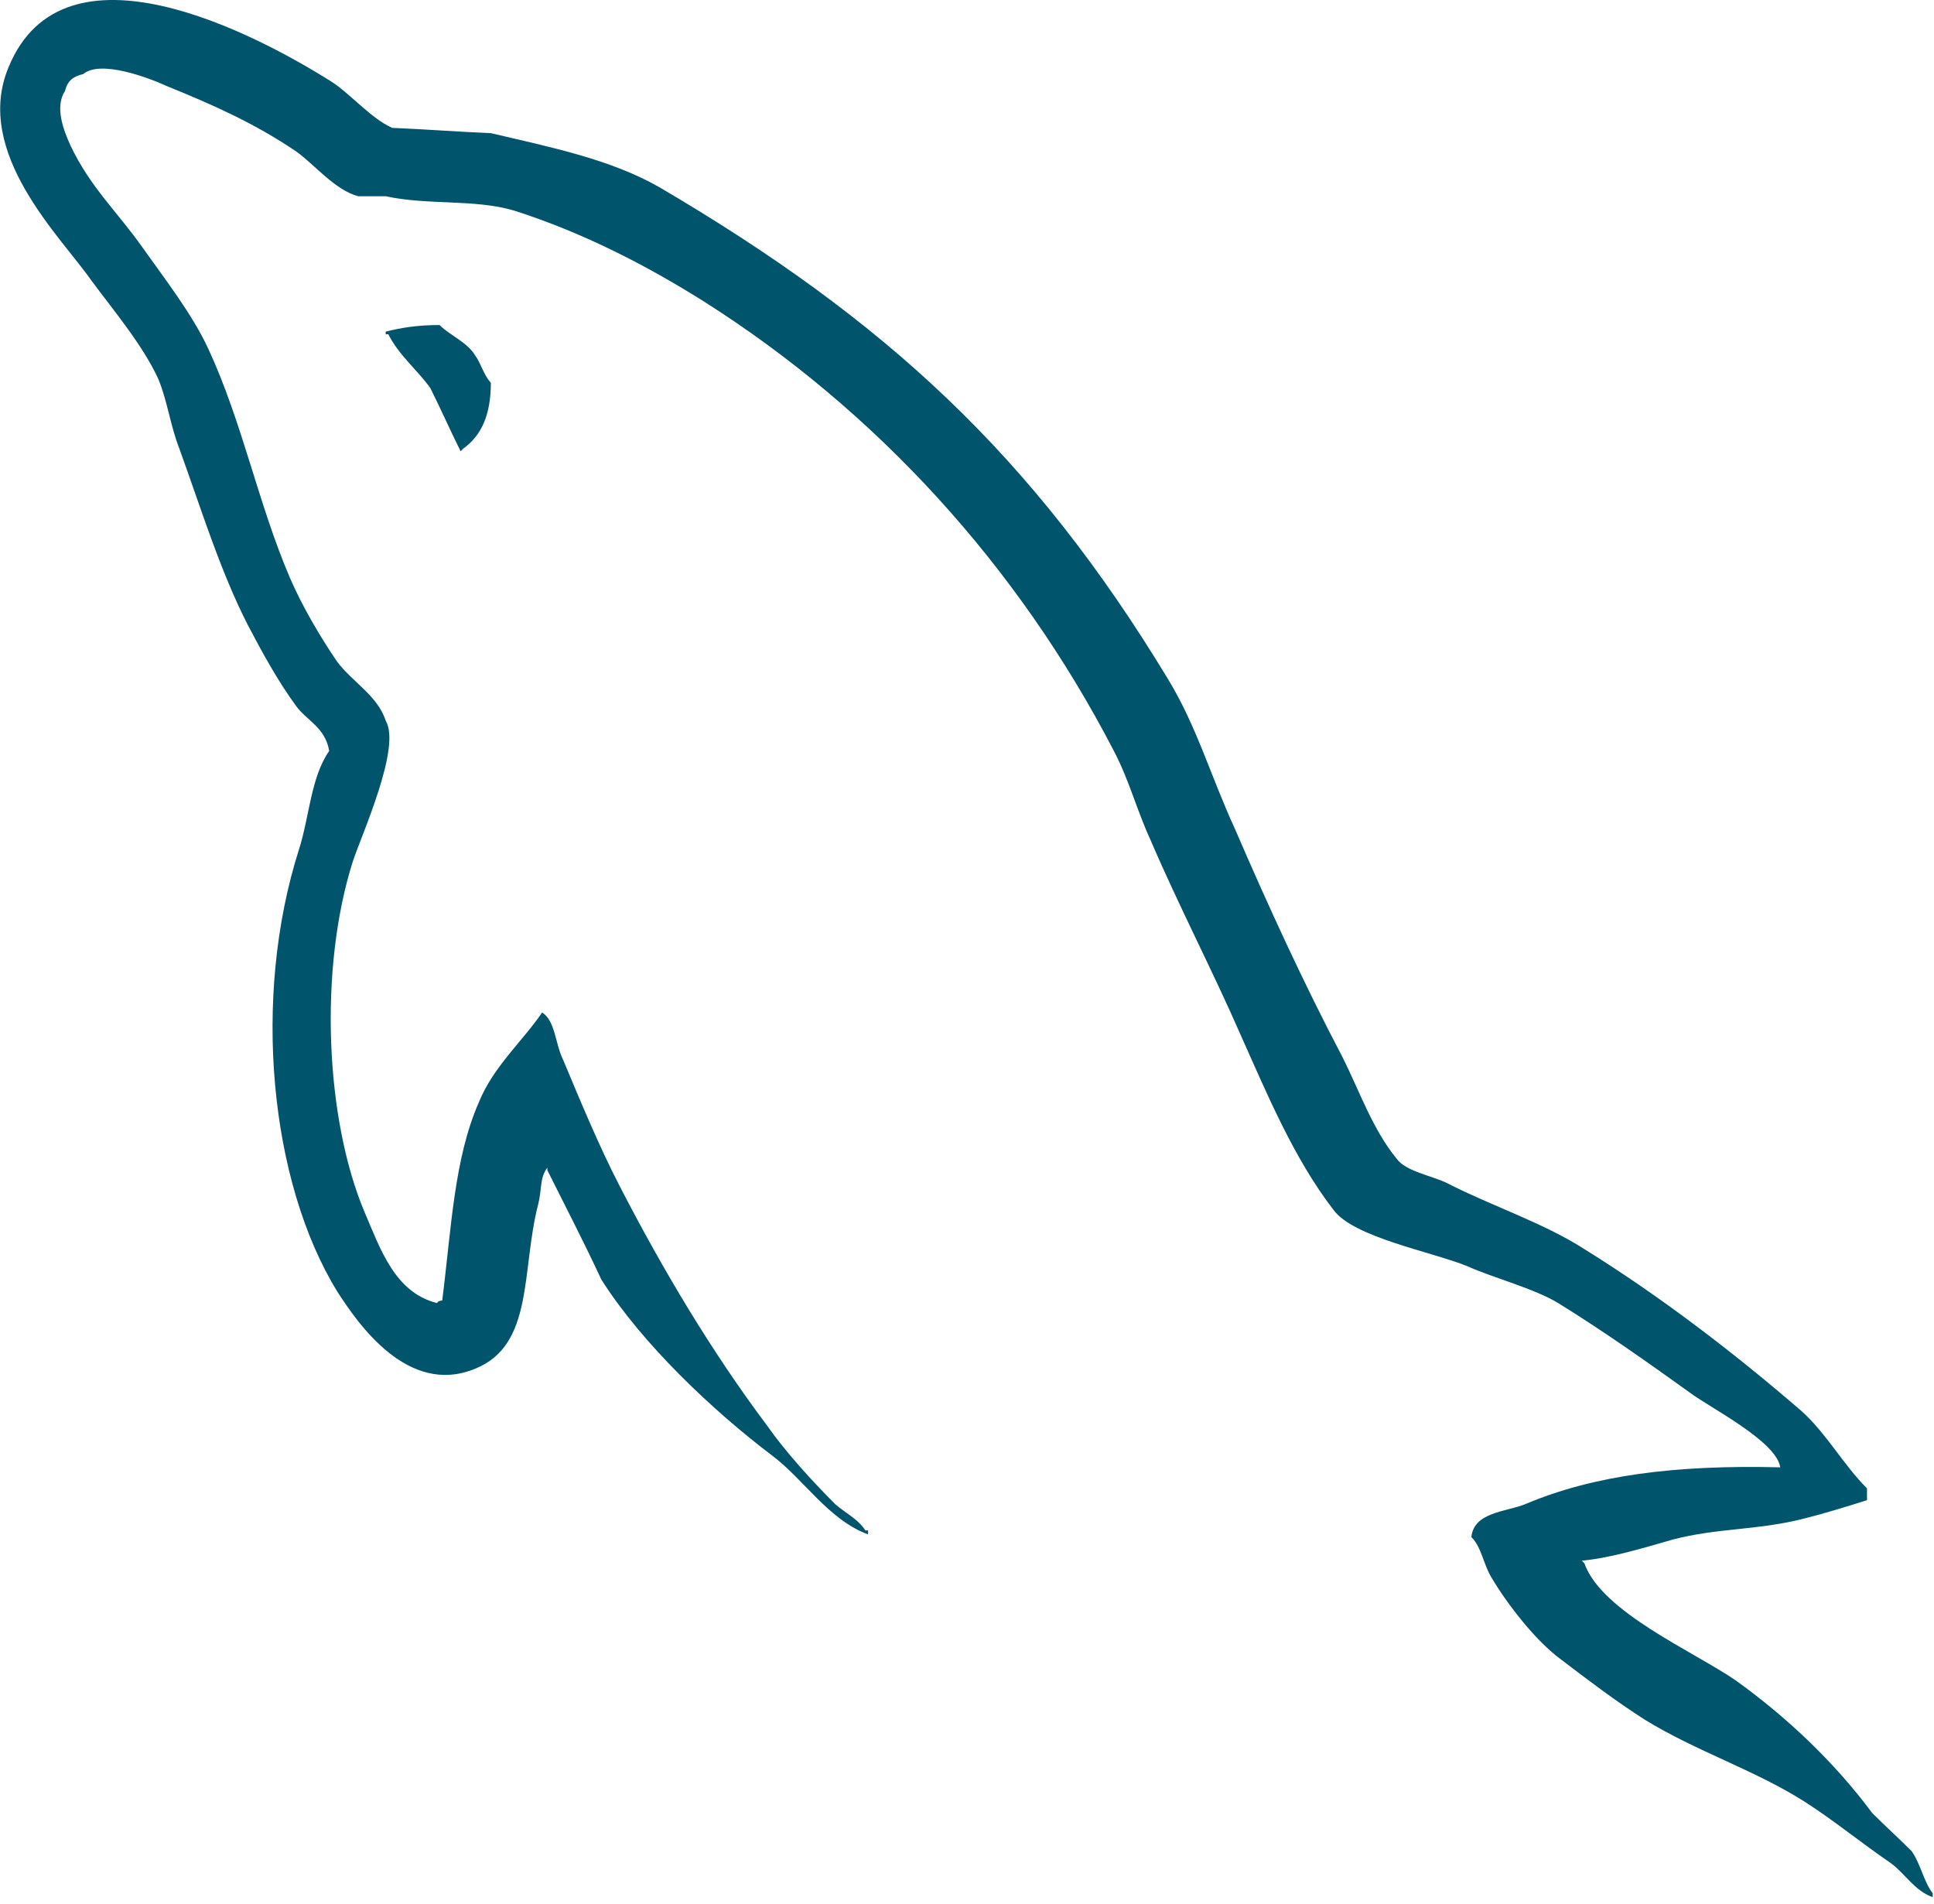
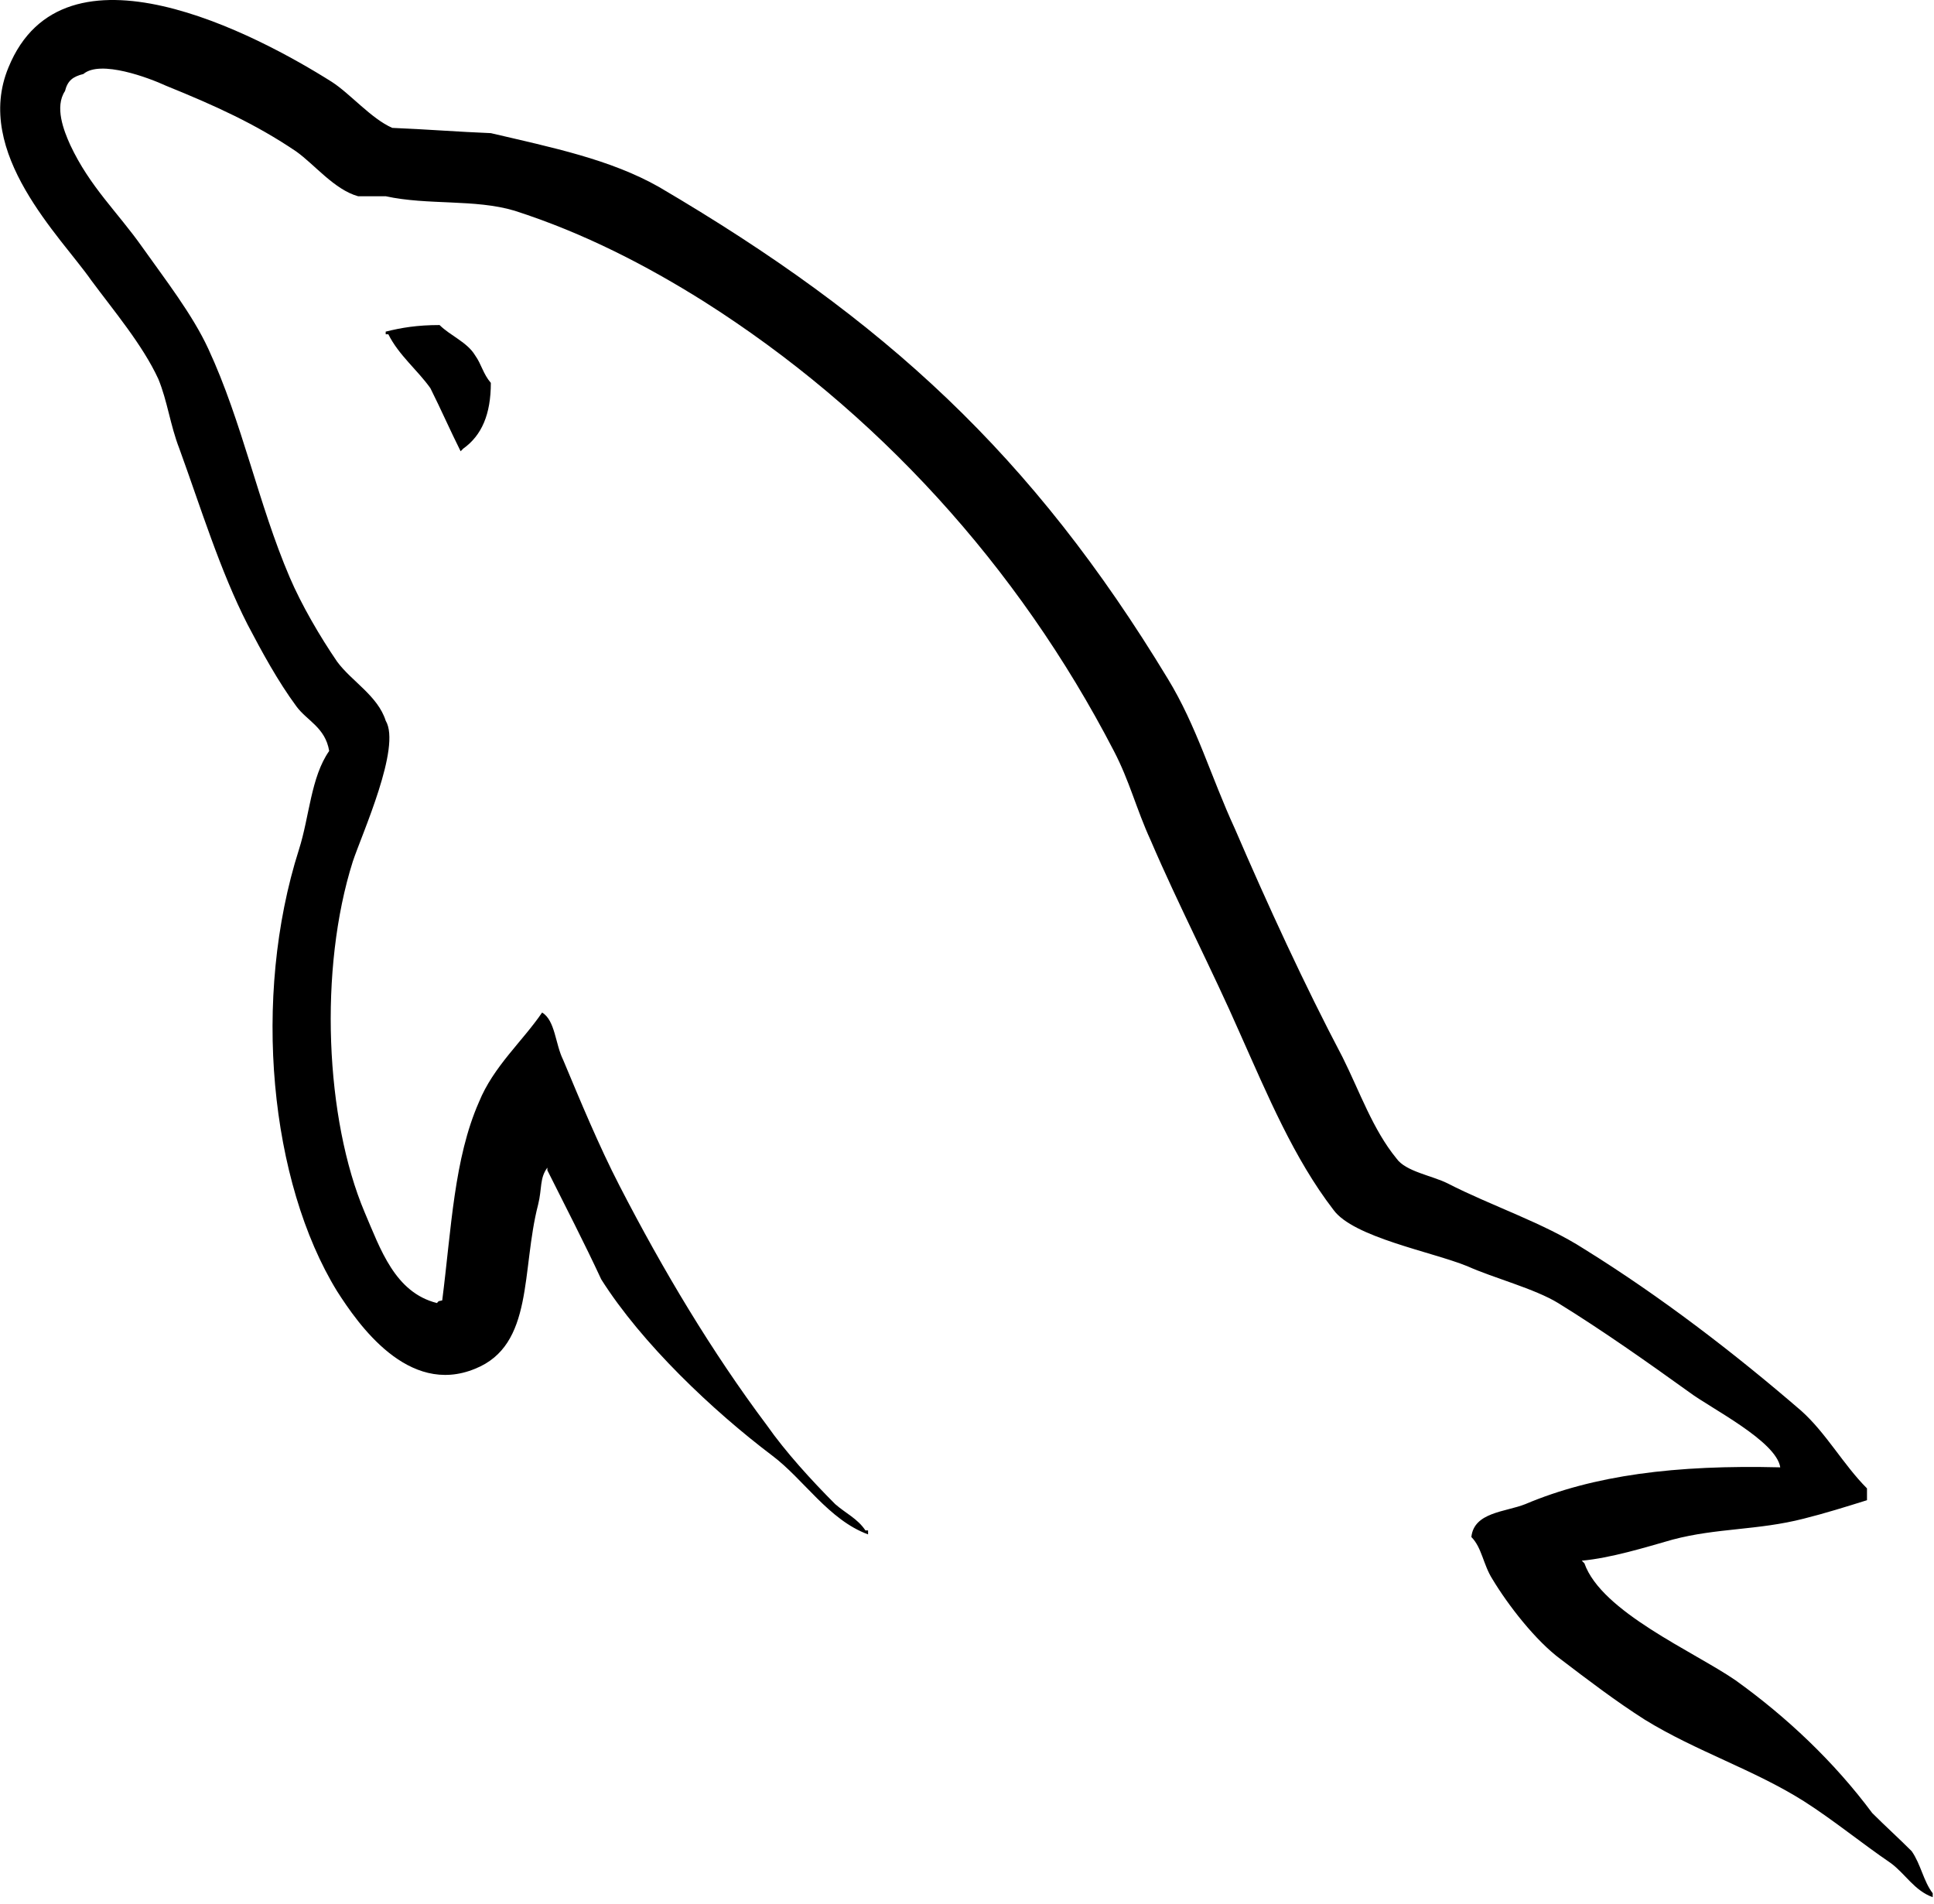
<svg xmlns="http://www.w3.org/2000/svg" width="2500" height="2461" viewBox="0 0 256 252" preserveAspectRatio="xMinYMin meet">
-   <path d="M235.648 194.212c-13.918-.347-24.705 1.045-33.752 4.872-2.61 1.043-6.786 1.044-7.134 4.35 1.392 1.392 1.566 3.654 2.784 5.567 2.09 3.479 5.741 8.177 9.047 10.614 3.653 2.783 7.308 5.566 11.134 8.002 6.786 4.176 14.442 6.611 21.053 10.787 3.829 2.434 7.654 5.568 11.482 8.177 1.914 1.39 3.131 3.654 5.568 4.523v-.521c-1.219-1.567-1.567-3.828-2.784-5.568-1.738-1.74-3.48-3.306-5.22-5.046-5.045-6.784-11.308-12.7-18.093-17.571-5.567-3.828-17.747-9.047-20.008-15.485 0 0-.175-.173-.348-.347 3.827-.348 8.35-1.74 12.005-2.784 5.915-1.567 11.308-1.218 17.398-2.784 2.783-.696 5.567-1.566 8.35-2.436v-1.565c-3.13-3.132-5.392-7.307-8.698-10.265-8.873-7.657-18.617-15.137-28.707-21.4-5.394-3.48-12.354-5.742-18.095-8.699-2.086-1.045-5.567-1.566-6.784-3.306-3.133-3.827-4.873-8.872-7.134-13.396-5.044-9.57-9.917-20.182-14.267-30.272-3.13-6.786-5.044-13.572-8.872-19.834-17.92-29.577-37.406-47.497-67.33-65.07-6.438-3.653-14.093-5.219-22.27-7.132-4.348-.175-8.699-.522-13.048-.697-2.784-1.218-5.568-4.523-8.004-6.089C34.006 4.573 8.429-8.996 1.122 8.924c-4.698 11.308 6.96 22.442 10.96 28.185 2.96 4.001 6.786 8.524 8.874 13.048 1.218 2.956 1.565 6.09 2.783 9.221 2.785 7.653 5.393 16.18 9.048 23.314 1.914 3.653 4.001 7.48 6.437 10.786 1.392 1.913 3.827 2.784 4.35 5.915-2.435 3.48-2.61 8.7-4.003 13.049-6.263 19.66-3.826 44.017 5.046 58.457 2.783 4.348 9.395 13.92 18.268 10.265 7.83-3.131 6.09-13.048 8.35-21.747.524-2.09.176-3.48 1.219-4.872v.349c2.436 4.87 4.871 9.569 7.133 14.44 5.394 8.524 14.788 17.398 22.617 23.314 4.177 3.13 7.482 8.524 12.702 10.438v-.523h-.349c-1.044-1.566-2.61-2.261-4.001-3.48-3.131-3.13-6.612-6.958-9.047-10.438-7.306-9.744-13.745-20.53-19.486-31.665-2.783-5.392-5.22-11.308-7.481-16.701-1.045-2.09-1.045-5.22-2.784-6.263-2.61 3.827-6.437 7.133-8.351 11.83-3.304 7.481-3.653 16.702-4.871 26.27-.696.176-.349 0-.697.35-5.566-1.394-7.48-7.134-9.569-12.006-5.22-12.352-6.09-32.186-1.565-46.452 1.218-3.654 6.438-15.136 4.35-18.616-1.044-3.306-4.525-5.22-6.438-7.829-2.261-3.306-4.698-7.48-6.263-11.135-4.176-9.743-6.264-20.53-10.787-30.273-2.088-4.524-5.74-9.22-8.699-13.396-3.305-4.697-6.959-8.004-9.569-13.571-.869-1.913-2.088-5.045-.696-7.133.348-1.392 1.043-1.913 2.436-2.261 2.262-1.915 8.7.521 10.96 1.565 6.438 2.608 11.831 5.046 17.225 8.699 2.435 1.74 5.045 5.046 8.176 5.916h3.654c5.568 1.217 11.83.348 17.05 1.913 9.222 2.957 17.572 7.307 25.054 12.005 22.792 14.44 41.58 34.97 54.282 59.501 2.088 4 2.957 7.656 4.871 11.83 3.655 8.526 8.178 17.225 11.83 25.576 3.654 8.176 7.133 16.528 12.353 23.314 2.61 3.652 13.048 5.567 17.746 7.481 3.48 1.565 8.874 2.958 12.005 4.871 5.915 3.652 11.83 7.83 17.398 11.83 2.784 2.088 11.482 6.438 12.005 9.917z" fill="#00546B" />
-   <path d="M58.186 43.022c-2.957 0-5.044.35-7.132.871v.348h.348c1.393 2.784 3.827 4.698 5.566 7.133 1.393 2.783 2.61 5.568 4.003 8.352.173-.175.347-.348.347-.348 2.437-1.741 3.654-4.524 3.654-8.7-1.044-1.217-1.218-2.435-2.088-3.653-1.043-1.741-3.306-2.61-4.698-4.003z" fill="#00546B" />
+   <path d="M235.648 194.212c-13.918-.347-24.705 1.045-33.752 4.872-2.61 1.043-6.786 1.044-7.134 4.35 1.392 1.392 1.566 3.654 2.784 5.567 2.09 3.479 5.741 8.177 9.047 10.614 3.653 2.783 7.308 5.566 11.134 8.002 6.786 4.176 14.442 6.611 21.053 10.787 3.829 2.434 7.654 5.568 11.482 8.177 1.914 1.39 3.131 3.654 5.568 4.523v-.521c-1.219-1.567-1.567-3.828-2.784-5.568-1.738-1.74-3.48-3.306-5.22-5.046-5.045-6.784-11.308-12.7-18.093-17.571-5.567-3.828-17.747-9.047-20.008-15.485 0 0-.175-.173-.348-.347 3.827-.348 8.35-1.74 12.005-2.784 5.915-1.567 11.308-1.218 17.398-2.784 2.783-.696 5.567-1.566 8.35-2.436v-1.565c-3.13-3.132-5.392-7.307-8.698-10.265-8.873-7.657-18.617-15.137-28.707-21.4-5.394-3.48-12.354-5.742-18.095-8.699-2.086-1.045-5.567-1.566-6.784-3.306-3.133-3.827-4.873-8.872-7.134-13.396-5.044-9.57-9.917-20.182-14.267-30.272-3.13-6.786-5.044-13.572-8.872-19.834-17.92-29.577-37.406-47.497-67.33-65.07-6.438-3.653-14.093-5.219-22.27-7.132-4.348-.175-8.699-.522-13.048-.697-2.784-1.218-5.568-4.523-8.004-6.089C34.006 4.573 8.429-8.996 1.122 8.924c-4.698 11.308 6.96 22.442 10.96 28.185 2.96 4.001 6.786 8.524 8.874 13.048 1.218 2.956 1.565 6.09 2.783 9.221 2.785 7.653 5.393 16.18 9.048 23.314 1.914 3.653 4.001 7.48 6.437 10.786 1.392 1.913 3.827 2.784 4.35 5.915-2.435 3.48-2.61 8.7-4.003 13.049-6.263 19.66-3.826 44.017 5.046 58.457 2.783 4.348 9.395 13.92 18.268 10.265 7.83-3.131 6.09-13.048 8.35-21.747.524-2.09.176-3.48 1.219-4.872v.349c2.436 4.87 4.871 9.569 7.133 14.44 5.394 8.524 14.788 17.398 22.617 23.314 4.177 3.13 7.482 8.524 12.702 10.438v-.523h-.349c-1.044-1.566-2.61-2.261-4.001-3.48-3.131-3.13-6.612-6.958-9.047-10.438-7.306-9.744-13.745-20.53-19.486-31.665-2.783-5.392-5.22-11.308-7.481-16.701-1.045-2.09-1.045-5.22-2.784-6.263-2.61 3.827-6.437 7.133-8.351 11.83-3.304 7.481-3.653 16.702-4.871 26.27-.696.176-.349 0-.697.35-5.566-1.394-7.48-7.134-9.569-12.006-5.22-12.352-6.09-32.186-1.565-46.452 1.218-3.654 6.438-15.136 4.35-18.616-1.044-3.306-4.525-5.22-6.438-7.829-2.261-3.306-4.698-7.48-6.263-11.135-4.176-9.743-6.264-20.53-10.787-30.273-2.088-4.524-5.74-9.22-8.699-13.396-3.305-4.697-6.959-8.004-9.569-13.571-.869-1.913-2.088-5.045-.696-7.133.348-1.392 1.043-1.913 2.436-2.261 2.262-1.915 8.7.521 10.96 1.565 6.438 2.608 11.831 5.046 17.225 8.699 2.435 1.74 5.045 5.046 8.176 5.916h3.654c5.568 1.217 11.83.348 17.05 1.913 9.222 2.957 17.572 7.307 25.054 12.005 22.792 14.44 41.58 34.97 54.282 59.501 2.088 4 2.957 7.656 4.871 11.83 3.655 8.526 8.178 17.225 11.83 25.576 3.654 8.176 7.133 16.528 12.353 23.314 2.61 3.652 13.048 5.567 17.746 7.481 3.48 1.565 8.874 2.958 12.005 4.871 5.915 3.652 11.83 7.83 17.398 11.83 2.784 2.088 11.482 6.438 12.005 9.917z" fill="currentColor" />
+   <path d="M58.186 43.022c-2.957 0-5.044.35-7.132.871v.348h.348c1.393 2.784 3.827 4.698 5.566 7.133 1.393 2.783 2.61 5.568 4.003 8.352.173-.175.347-.348.347-.348 2.437-1.741 3.654-4.524 3.654-8.7-1.044-1.217-1.218-2.435-2.088-3.653-1.043-1.741-3.306-2.61-4.698-4.003z" fill="currentColor" />
</svg>
